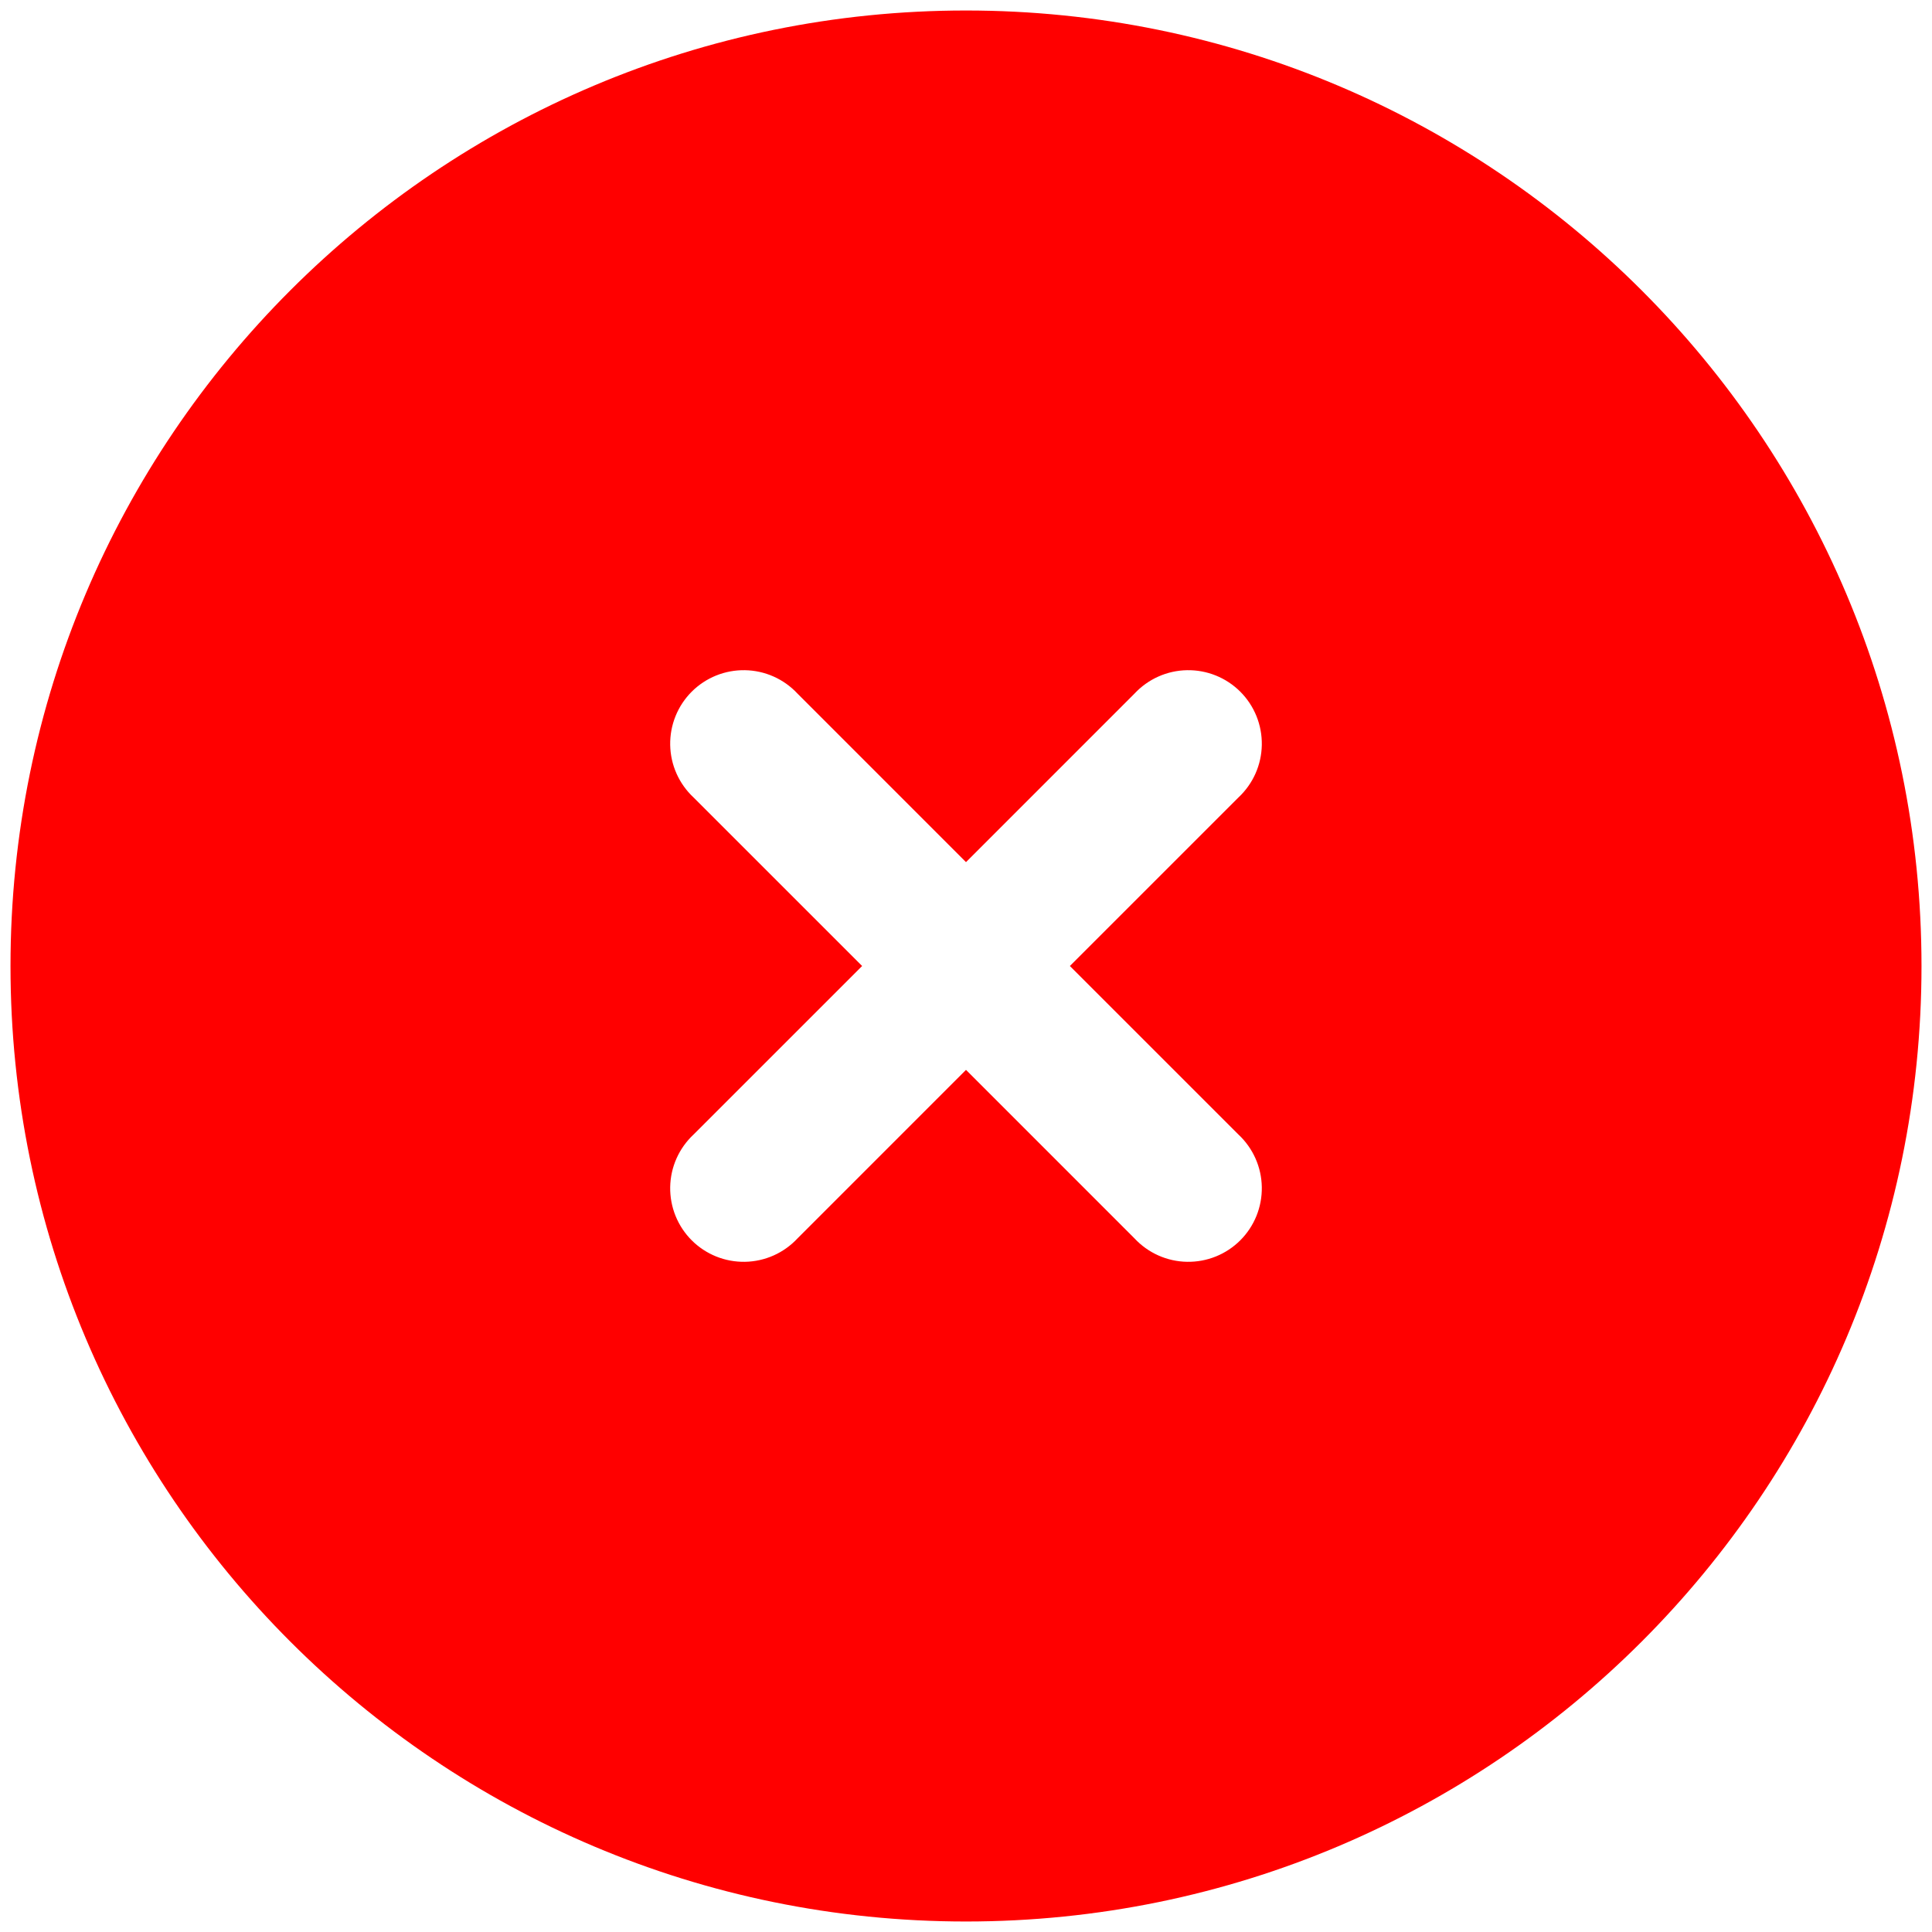
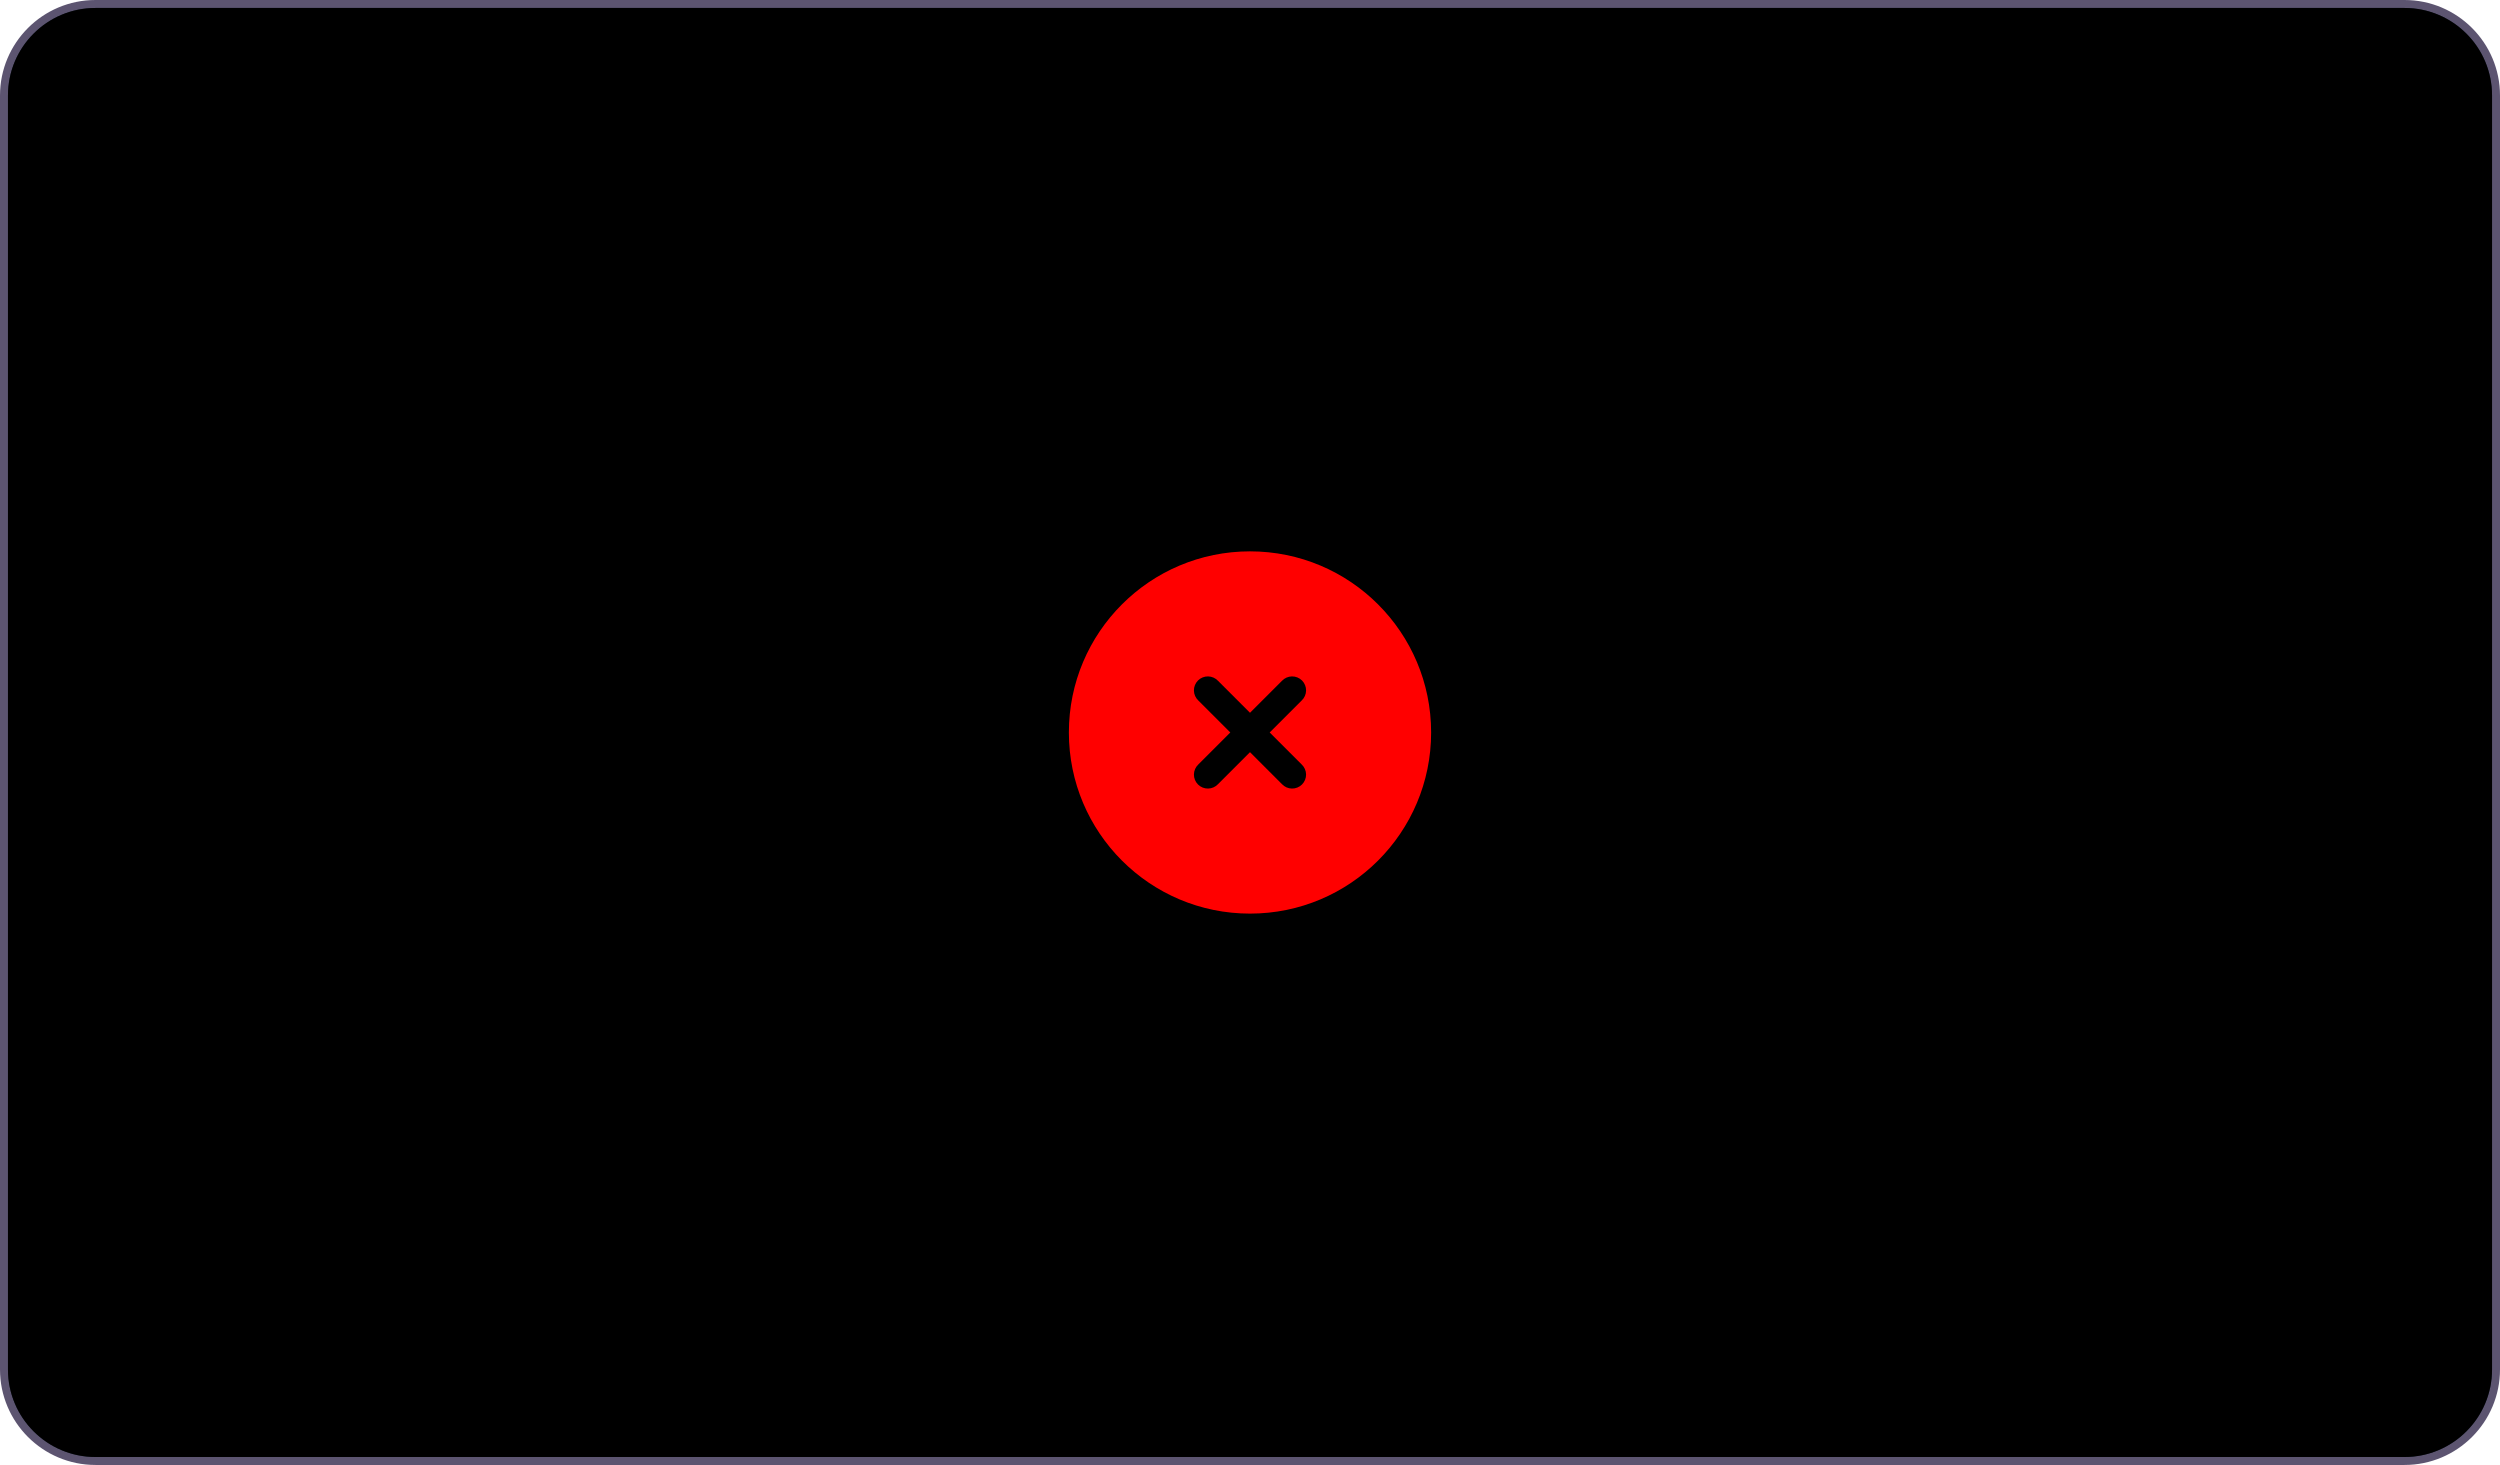
- <svg xmlns="http://www.w3.org/2000/svg" width="46" height="46" viewBox="0 0 46 46" fill="none">
-   <path fill-rule="evenodd" clip-rule="evenodd" d="M23 0.25C10.435 0.25 0.25 10.435 0.25 23C0.25 35.565 10.435 45.75 23 45.75C35.565 45.75 45.75 35.565 45.75 23C45.75 10.435 35.565 0.25 23 0.25ZM18.987 16.513C18.826 16.341 18.633 16.203 18.419 16.108C18.204 16.012 17.972 15.961 17.737 15.957C17.502 15.953 17.269 15.996 17.051 16.084C16.833 16.172 16.635 16.303 16.469 16.469C16.303 16.635 16.172 16.833 16.084 17.051C15.996 17.269 15.953 17.502 15.957 17.737C15.961 17.972 16.012 18.204 16.108 18.419C16.203 18.633 16.341 18.826 16.513 18.987L20.527 23L16.513 27.013C16.341 27.174 16.203 27.367 16.108 27.581C16.012 27.796 15.961 28.028 15.957 28.263C15.953 28.498 15.996 28.731 16.084 28.949C16.172 29.167 16.303 29.365 16.469 29.531C16.635 29.697 16.833 29.828 17.051 29.916C17.269 30.004 17.502 30.047 17.737 30.043C17.972 30.039 18.204 29.988 18.419 29.892C18.633 29.797 18.826 29.659 18.987 29.487L23 25.473L27.013 29.487C27.174 29.659 27.367 29.797 27.581 29.892C27.796 29.988 28.028 30.039 28.263 30.043C28.498 30.047 28.731 30.004 28.949 29.916C29.167 29.828 29.365 29.697 29.531 29.531C29.697 29.365 29.828 29.167 29.916 28.949C30.004 28.731 30.047 28.498 30.043 28.263C30.039 28.028 29.988 27.796 29.892 27.581C29.797 27.367 29.659 27.174 29.487 27.013L25.473 23L29.487 18.987C29.659 18.826 29.797 18.633 29.892 18.419C29.988 18.204 30.039 17.972 30.043 17.737C30.047 17.502 30.004 17.269 29.916 17.051C29.828 16.833 29.697 16.635 29.531 16.469C29.365 16.303 29.167 16.172 28.949 16.084C28.731 15.996 28.498 15.953 28.263 15.957C28.028 15.961 27.796 16.012 27.581 16.108C27.367 16.203 27.174 16.341 27.013 16.513L23 20.527L18.987 16.513Z" fill="#FF0000" />
+ <svg xmlns="http://www.w3.org/2000/svg" width="314" height="184" viewBox="0 0 314 184" fill="none">
+   <rect x="0.5" y="0.5" width="313" height="183" rx="11.5" fill="#232D3F" />
+   <rect x="0.5" y="0.5" width="313" height="183" rx="11.5" stroke="#5C5470" />
+   <rect x="1" y="1" width="312" height="182" rx="11" fill="black" />
+   <path fill-rule="evenodd" clip-rule="evenodd" d="M157 69.25C144.435 69.25 134.25 79.435 134.25 92C134.25 104.565 144.435 114.75 157 114.75C169.565 114.75 179.75 104.565 179.75 92C179.75 79.435 169.565 69.25 157 69.25ZM152.987 85.513C152.826 85.341 152.633 85.204 152.419 85.108C152.204 85.012 151.972 84.961 151.737 84.957C151.502 84.953 151.269 84.996 151.051 85.084C150.833 85.172 150.635 85.303 150.469 85.469C150.303 85.635 150.172 85.833 150.084 86.051C149.996 86.269 149.952 86.502 149.957 86.737C149.961 86.972 150.012 87.204 150.108 87.419C150.203 87.633 150.341 87.826 150.513 87.987L154.527 92L150.513 96.013C150.341 96.174 150.203 96.367 150.108 96.581C150.012 96.796 149.961 97.028 149.957 97.263C149.952 97.498 149.996 97.731 150.084 97.949C150.172 98.167 150.303 98.365 150.469 98.531C150.635 98.697 150.833 98.828 151.051 98.916C151.269 99.004 151.502 99.047 151.737 99.043C151.972 99.039 152.204 98.988 152.419 98.892C152.633 98.796 152.826 98.659 152.987 98.487L157 94.473L161.013 98.487C161.174 98.659 161.367 98.796 161.581 98.892C161.796 98.988 162.028 99.039 162.263 99.043C162.498 99.047 162.731 99.004 162.949 98.916C163.167 98.828 163.365 98.697 163.531 98.531C163.697 98.365 163.828 98.167 163.916 97.949C164.004 97.731 164.048 97.498 164.043 97.263C164.039 97.028 163.988 96.796 163.892 96.581C163.797 96.367 163.659 96.174 163.487 96.013L159.473 92L163.487 87.987C163.659 87.826 163.797 87.633 163.892 87.419C163.988 87.204 164.039 86.972 164.043 86.737C164.048 86.502 164.004 86.269 163.916 86.051C163.828 85.833 163.697 85.635 163.531 85.469C163.365 85.303 163.167 85.172 162.949 85.084C162.731 84.996 162.498 84.953 162.263 84.957C162.028 84.961 161.796 85.012 161.581 85.108C161.367 85.204 161.174 85.341 161.013 85.513L157 89.527L152.987 85.513Z" fill="#FF0000" />
</svg>
